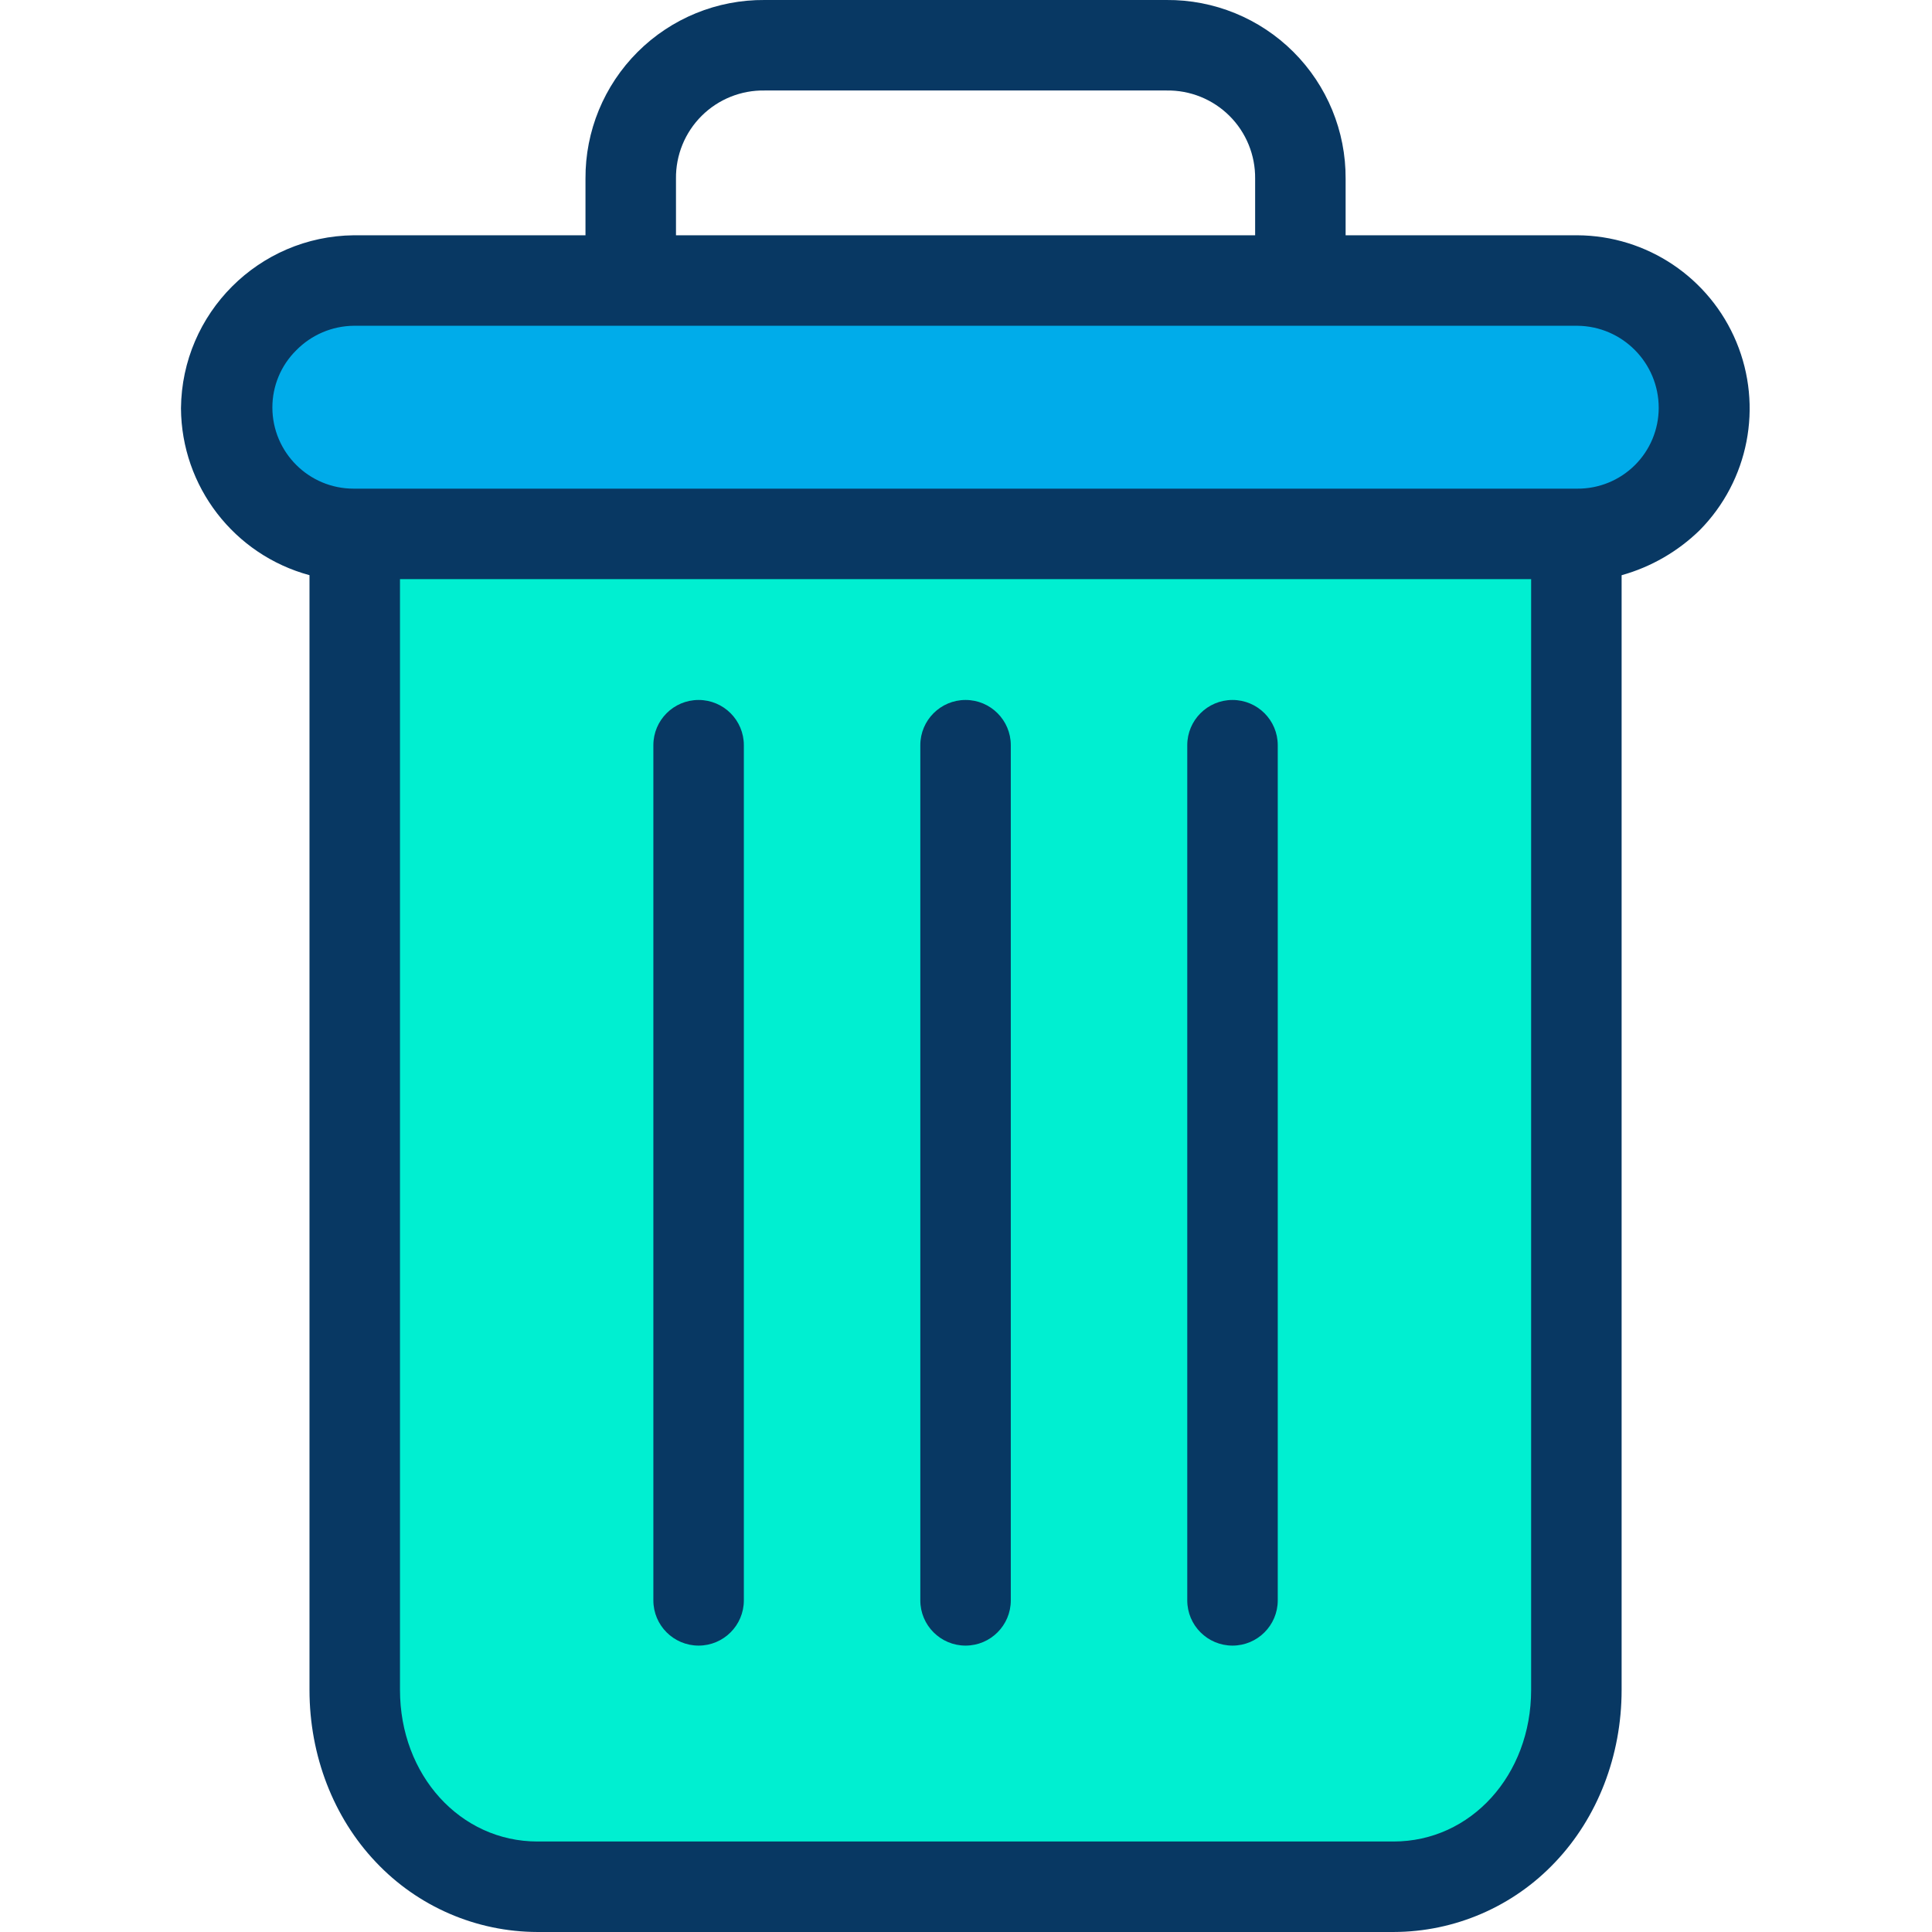
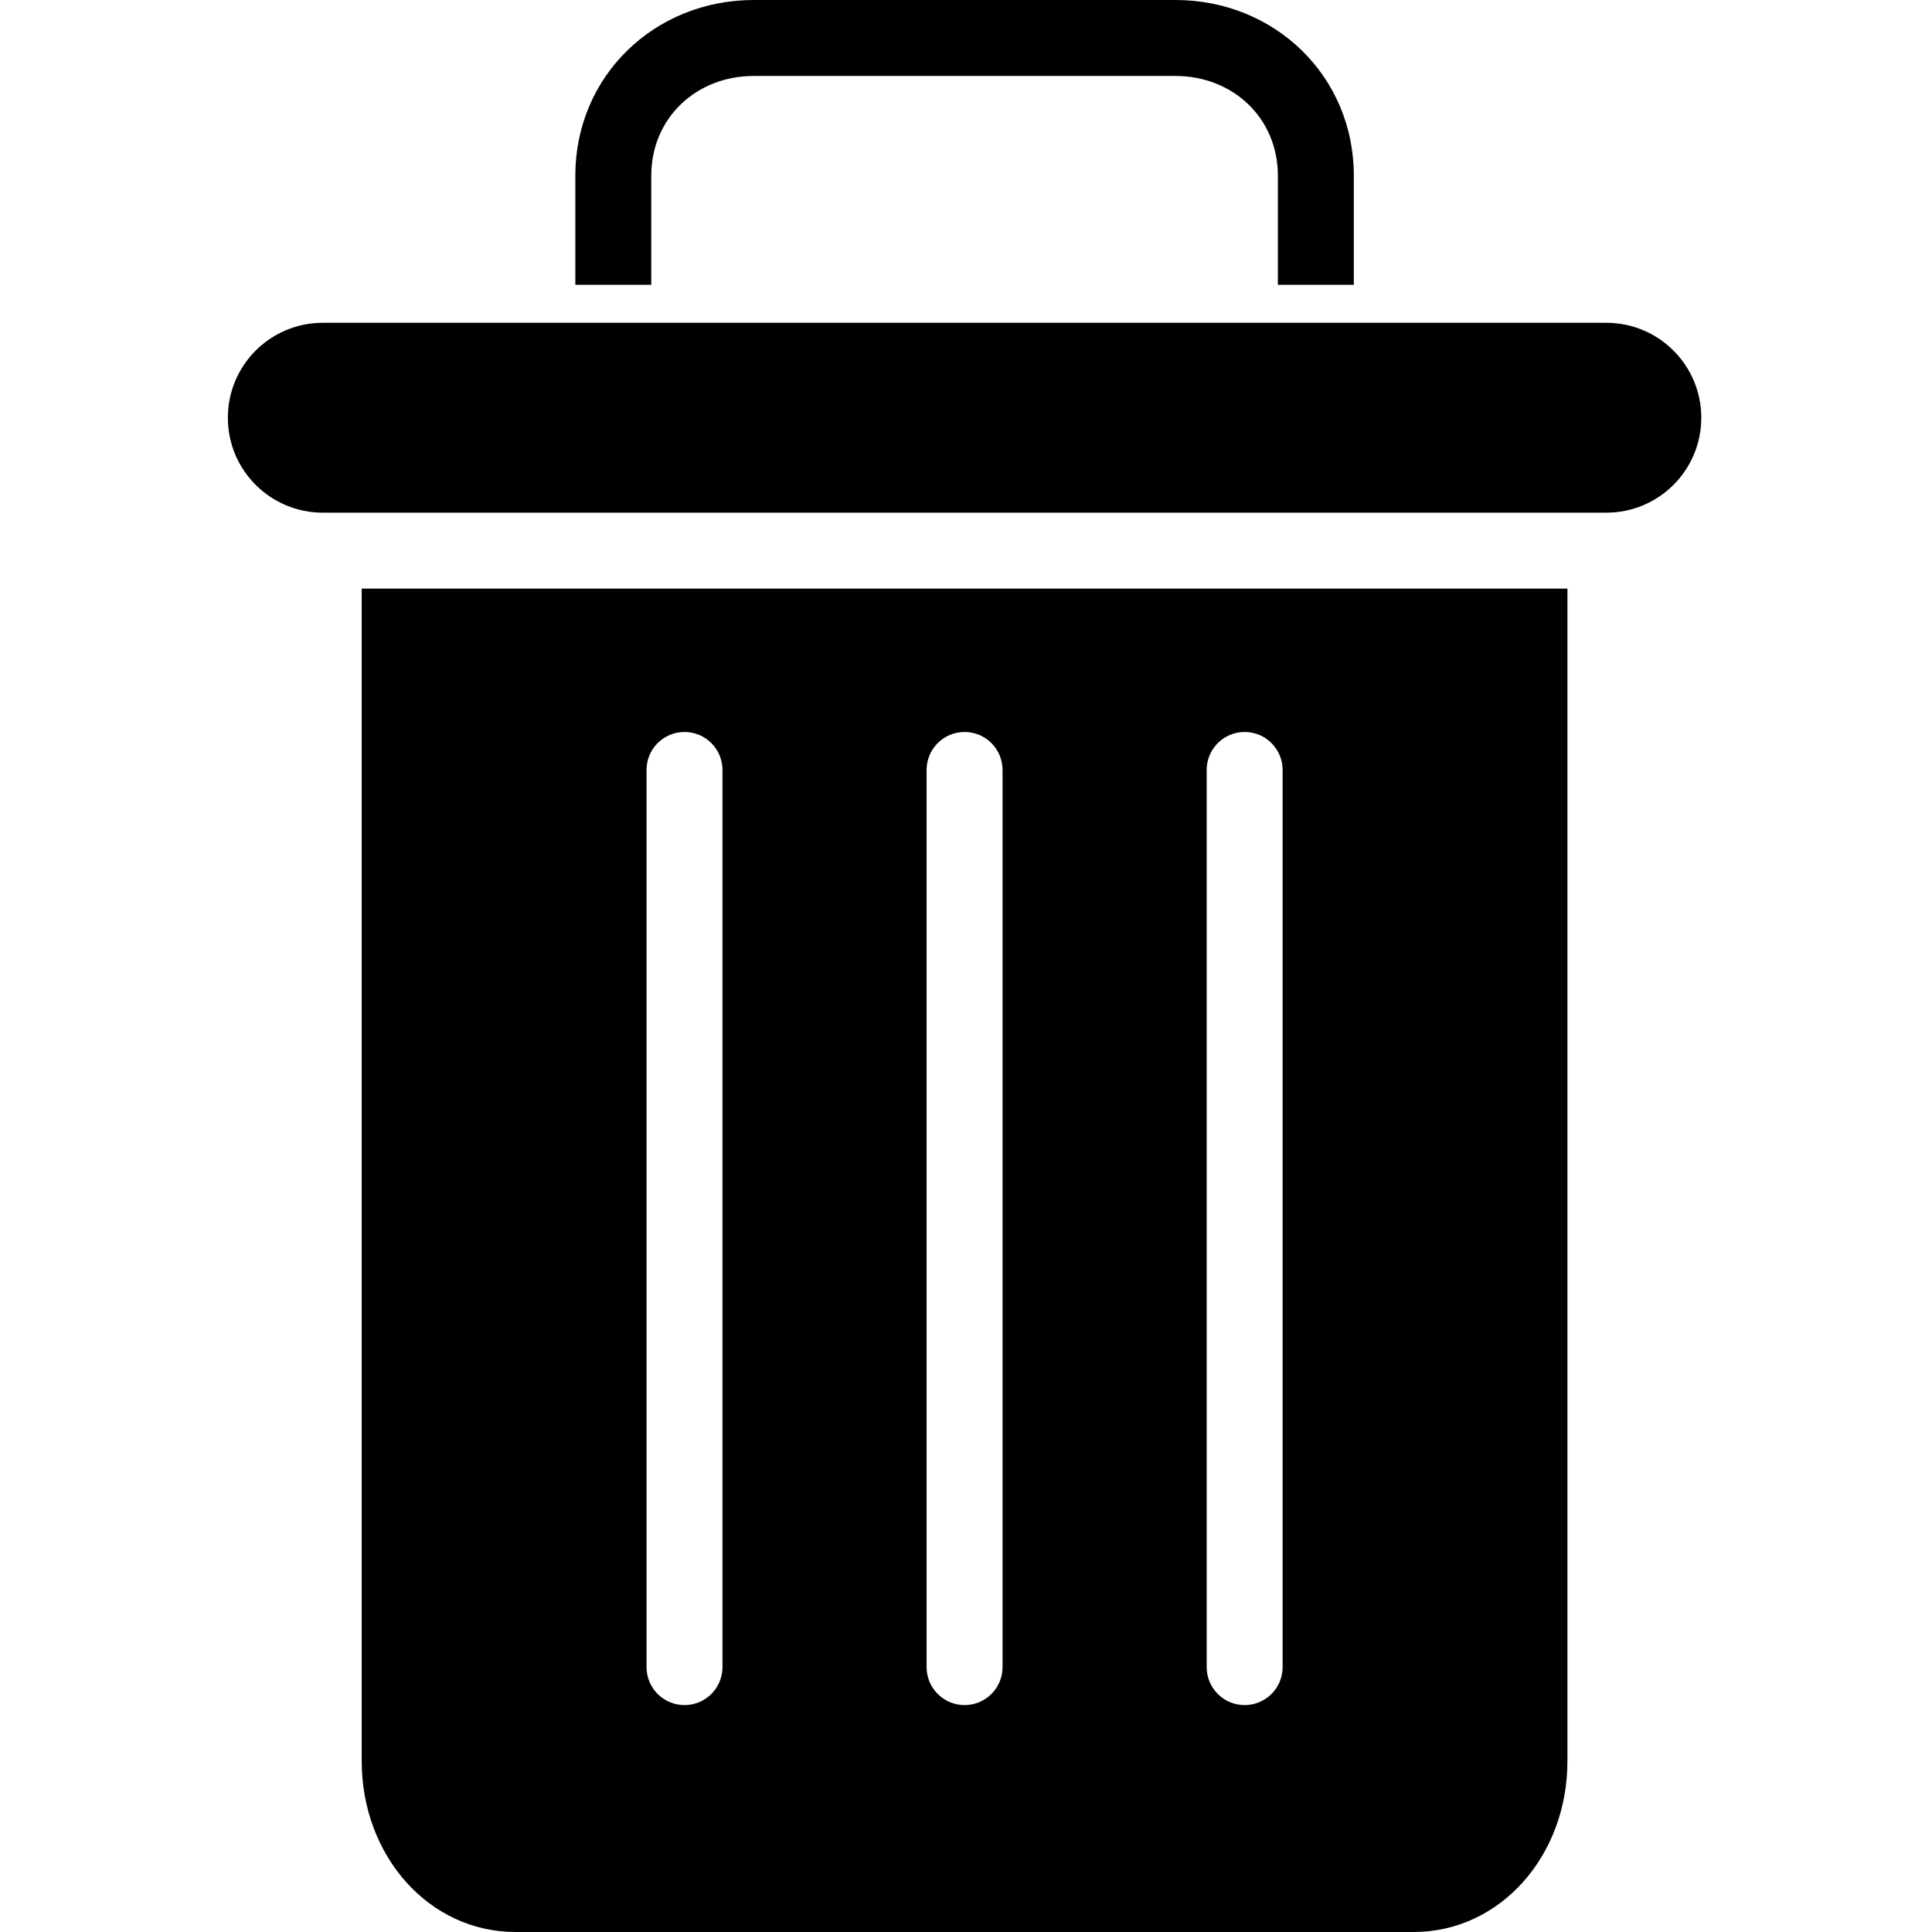
- <svg xmlns="http://www.w3.org/2000/svg" height="427pt" viewBox="-40 0 427 427.001" width="427pt">
-   <path d="m308.602 62.301c15.465 0 28 12.535 28 28 0 15.465-12.535 28-28 28h-270.402c-15.461 0-28-12.535-28-28 0-15.465 12.539-28 28-28zm0 0" fill="#00acea" />
-   <path d="m308 118.703v254.797c0 25.09-17.91 43-40 43h-189.199c-22.09 0-40-17.91-40-43v-255.199h269.199zm0 0" fill="#00efd1" />
-   <g fill="#083863">
-     <path d="m232.402 154.703c-5.523 0-10 4.477-10 10v189c0 5.52 4.477 10 10 10 5.52 0 10-4.48 10-10v-189c0-5.523-4.48-10-10-10zm0 0" />
-     <path d="m114.402 154.703c-5.523 0-10 4.477-10 10v189c0 5.52 4.477 10 10 10 5.52 0 10-4.48 10-10v-189c0-5.523-4.48-10-10-10zm0 0" />
-     <path d="m28.402 127.121v246.379c0 14.562 5.336 28.234 14.668 38.051 9.281 9.84 22.203 15.426 35.73 15.449h189.199c13.527-.023 26.449-5.609 35.73-15.449 9.332-9.816 14.672-23.488 14.672-38.051v-246.367c6.504-1.816 12.445-5.246 17.277-9.969 10.812-10.965 14-27.348 8.09-41.57-5.91-14.223-19.766-23.52-35.168-23.594h-51.199v-12.5c.059-10.512-4.098-20.605-11.543-28.031-7.441-7.422-17.547-11.555-28.059-11.469h-88.801c-10.512-.086-20.617 4.047-28.059 11.469-7.445 7.426-11.602 17.52-11.539 28.031v12.5h-51.203c-21.016.219-37.996 17.211-38.199 38.227.102 17.285 11.719 32.379 28.402 36.895zm239.598 279.879h-189.199c-17.102 0-30.398-14.688-30.398-33.5v-245.5h250v245.5c0 18.812-13.301 33.5-30.402 33.5zm-158.598-367.5c-.066-5.207 1.98-10.219 5.672-13.895 3.695-3.676 8.719-5.695 13.926-5.605h88.801c5.207-.09 10.23 1.93 13.926 5.605 3.691 3.672 5.738 8.688 5.676 13.895v12.5h-128zm-83.938 37.93c3.355-3.43 7.938-5.383 12.734-5.43h270.402c9.965.082 18 8.188 18 18.152-.004 4.758-1.906 9.316-5.285 12.668-3.383 3.352-7.957 5.215-12.715 5.18h-270.402c-9.922.023-17.98-8.004-18-17.922-.008-4.754 1.887-9.309 5.266-12.648zm0 0" />
-     <path d="m173.402 154.703c-5.523 0-10 4.477-10 10v189c0 5.52 4.477 10 10 10 5.52 0 10-4.48 10-10v-189c0-5.523-4.48-10-10-10zm0 0" />
-   </g>
+ <svg xmlns="http://www.w3.org/2000/svg" height="407pt" viewBox="-48 0 407 407" width="407pt">
+   <path d="m89.199 37c0-12.133 9.469-21 21.602-21h88.801c12.129 0 21.598 8.867 21.598 21v23h16v-23c0-20.953-16.645-37-37.598-37h-88.801c-20.953 0-37.602 16.047-37.602 37v23h16zm0 0" />
+   <path d="m60.602 407h189.199c18.242 0 32.398-16.047 32.398-36v-247h-254v247c0 19.953 14.156 36 32.402 36zm145.598-244.801c0-4.418 3.582-8 8-8s8 3.582 8 8v189c0 4.418-3.582 8-8 8s-8-3.582-8-8zm-59 0c0-4.418 3.582-8 8-8s8 3.582 8 8v189c0 4.418-3.582 8-8 8s-8-3.582-8-8zm-59 0c0-4.418 3.582-8 8-8s8 3.582 8 8v189c0 4.418-3.582 8-8 8s-8-3.582-8-8zm0 0" />
+   <path d="m20 108h270.398c11.047 0 20-8.953 20-20s-8.953-20-20-20h-270.398c-11.047 0-20 8.953-20 20s8.953 20 20 20zm0 0" />
</svg>
